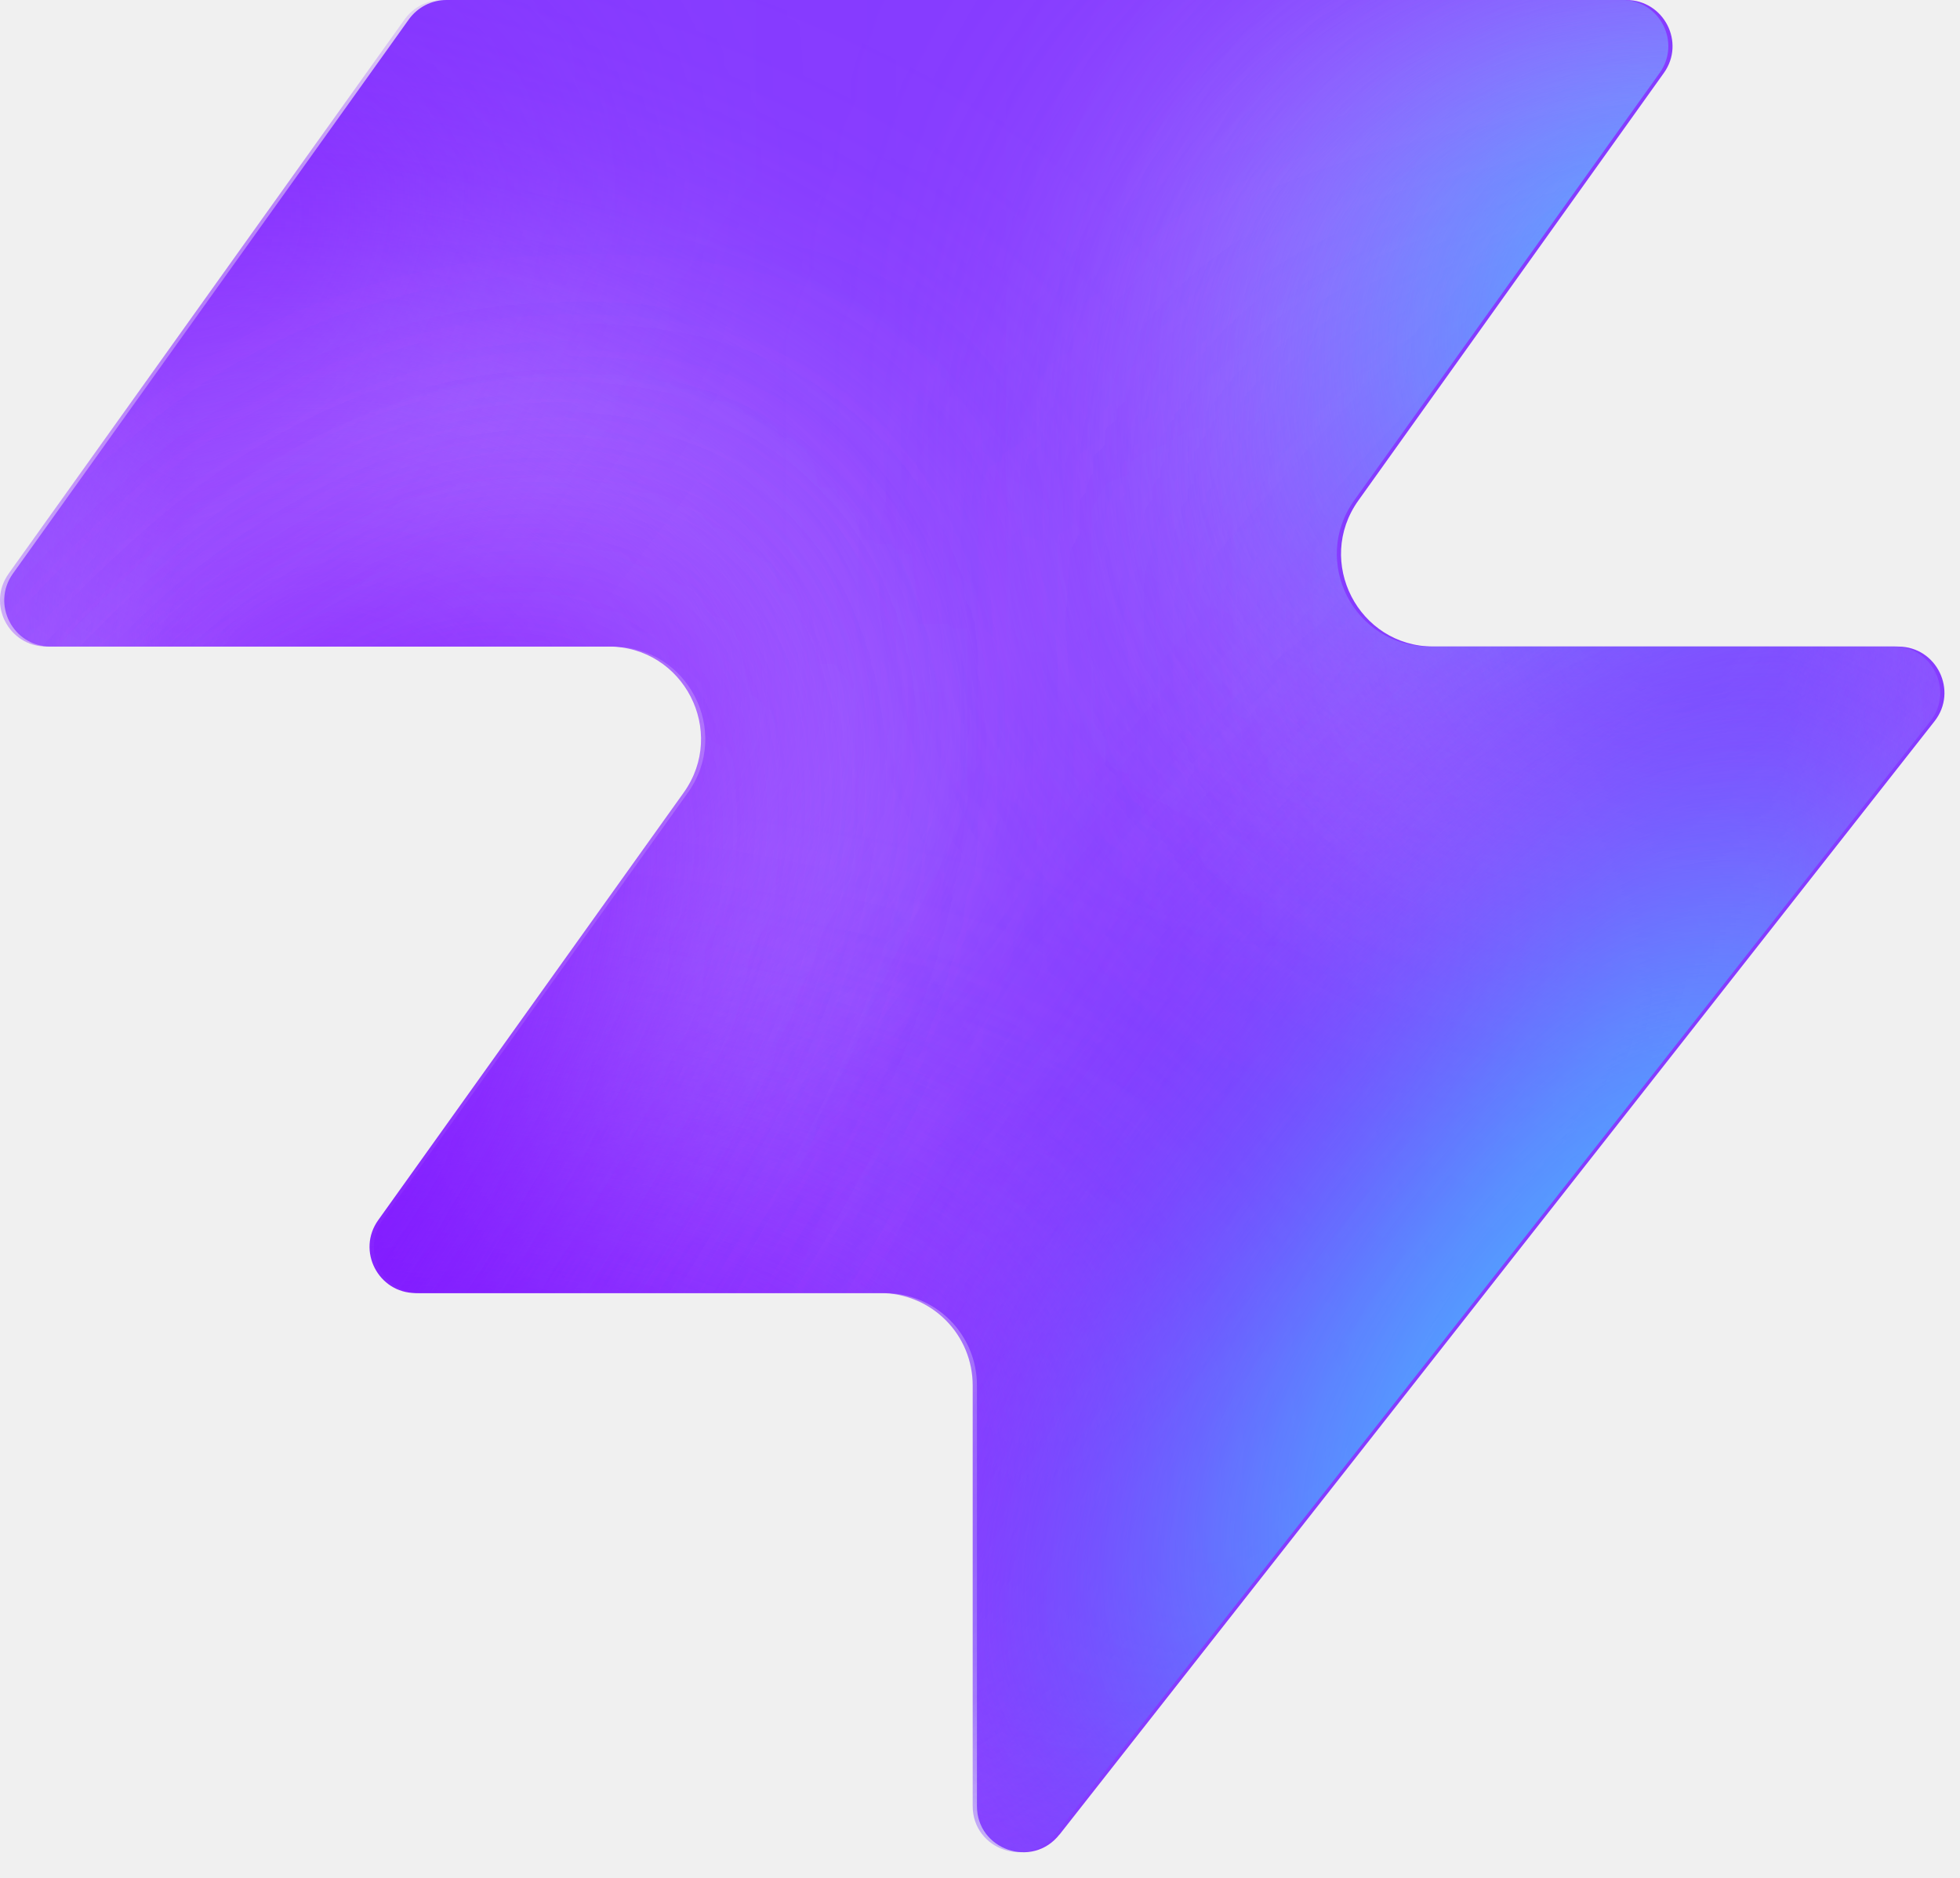
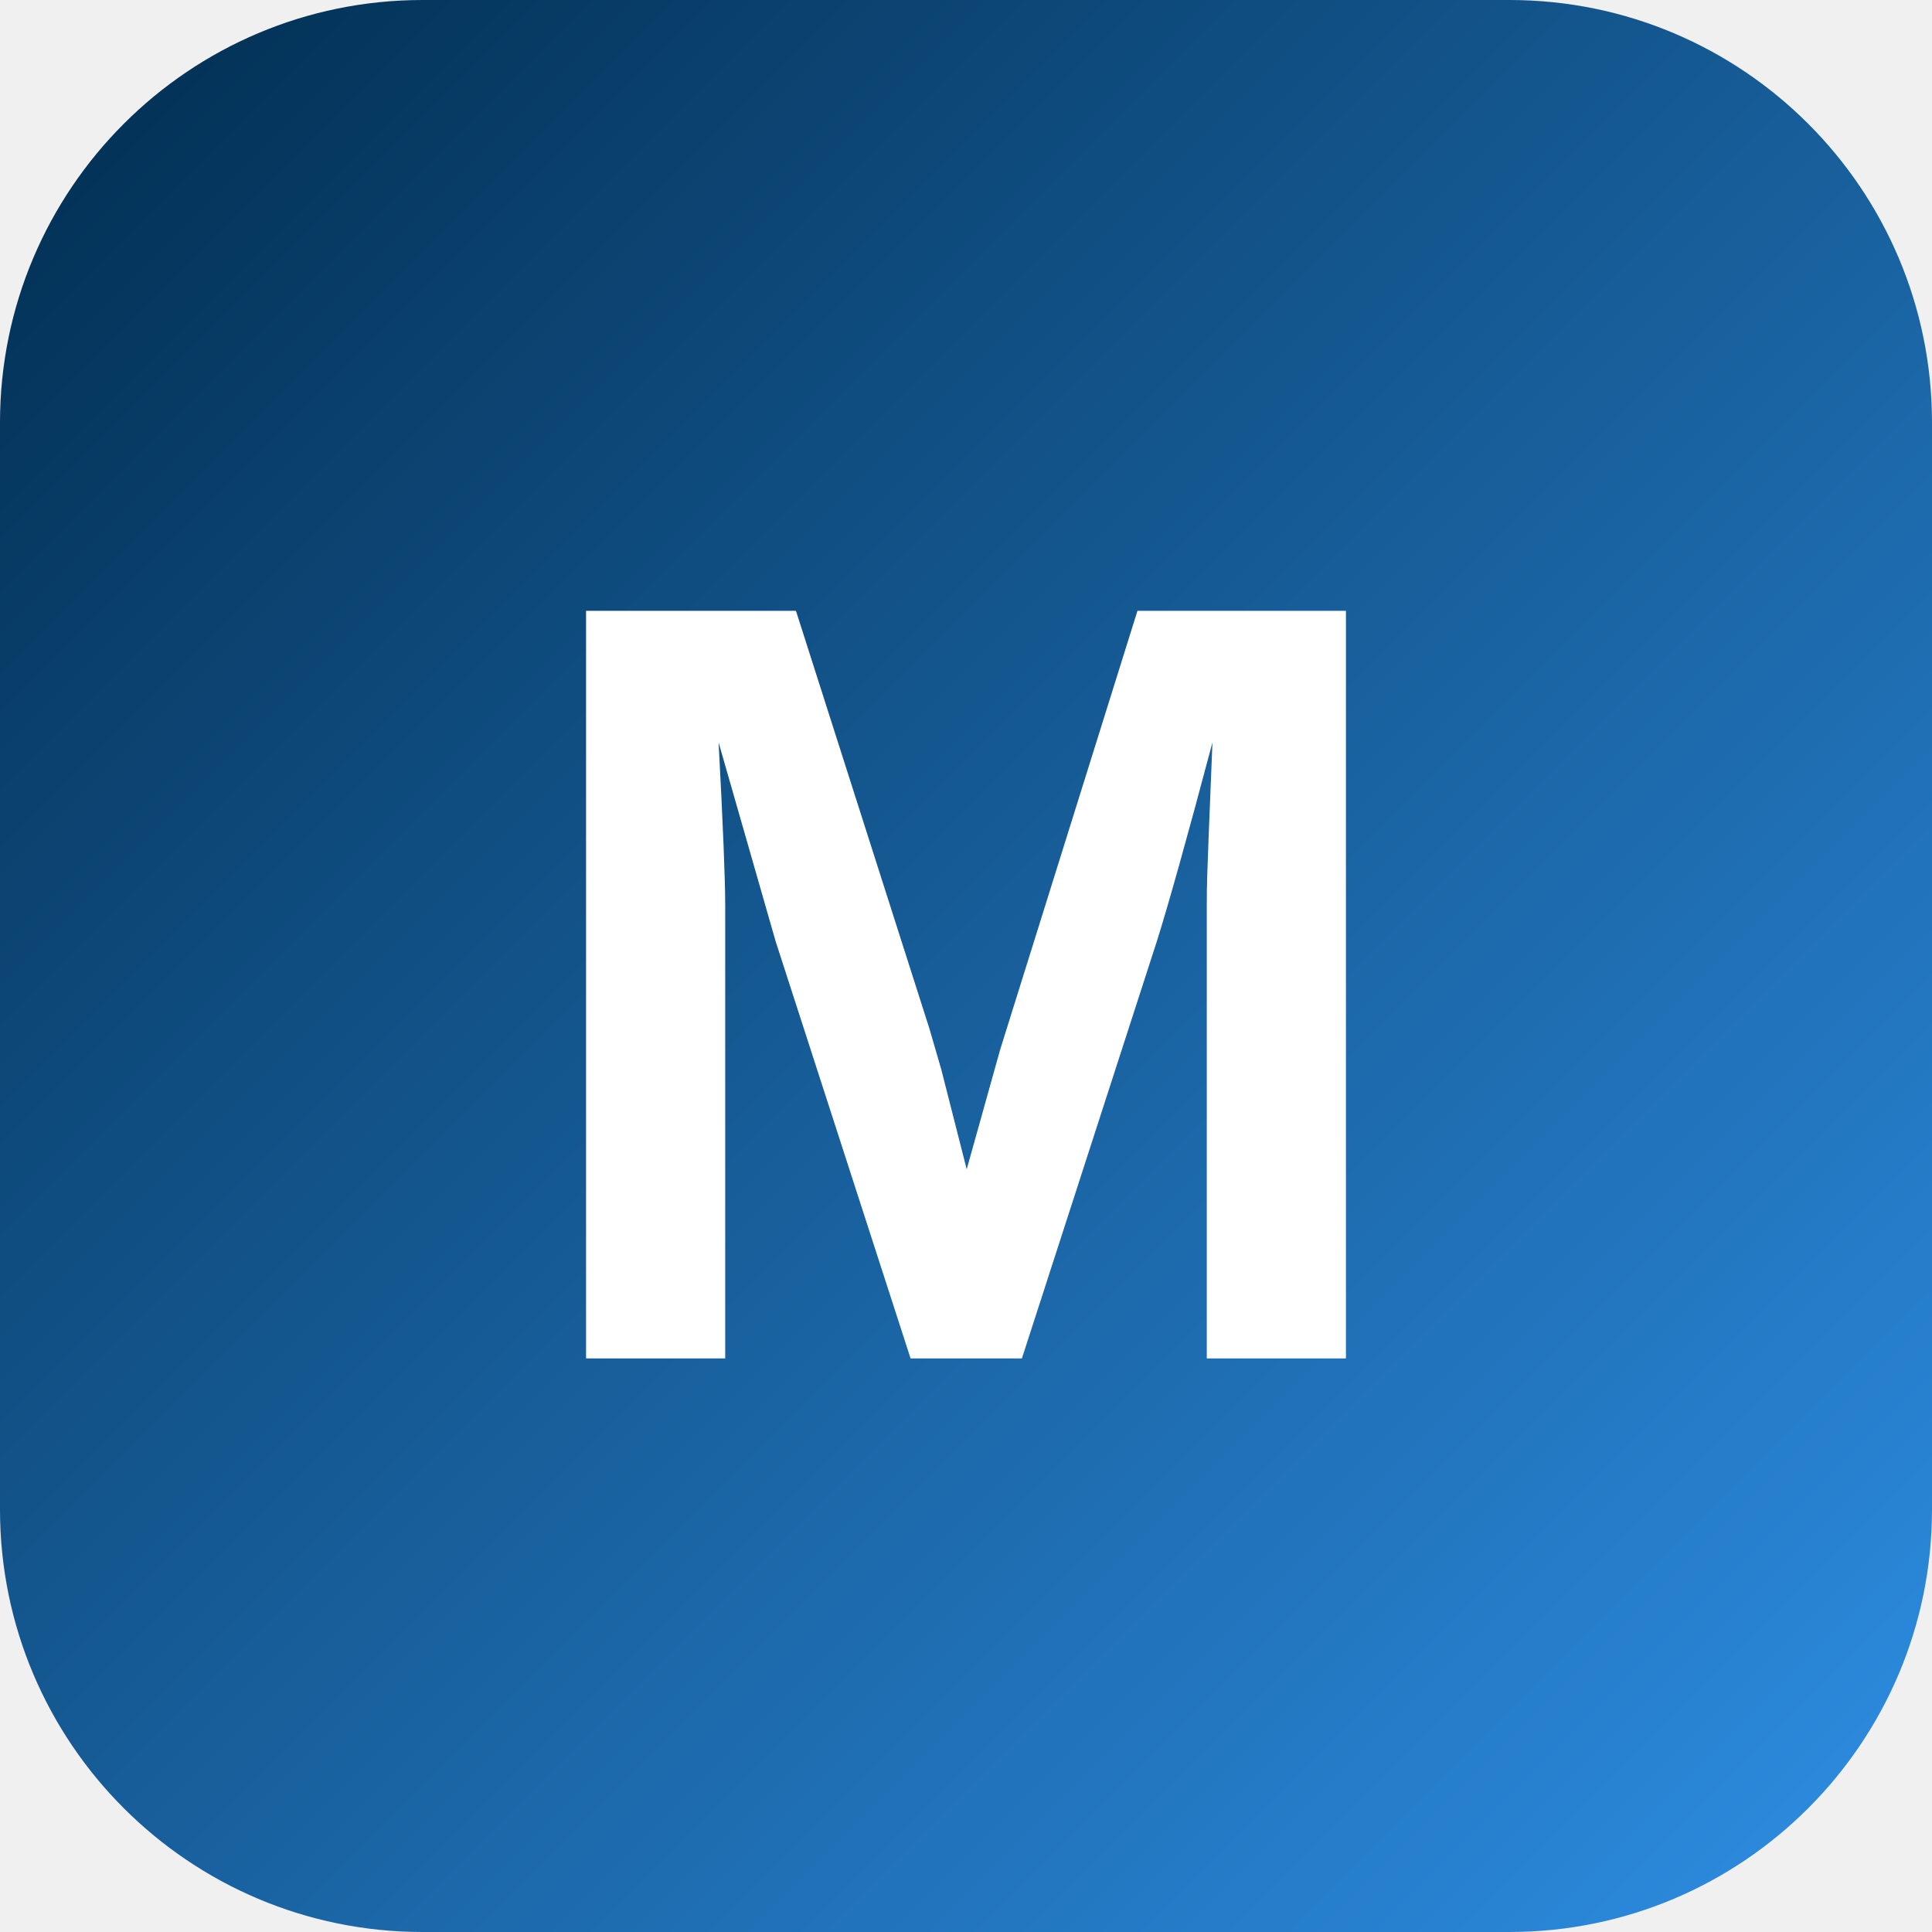
- <svg xmlns="http://www.w3.org/2000/svg" width="48" height="46" fill="none" viewBox="0 0 48 46">
-   <path fill="#863bff" d="M25.946 44.938c-.664.845-2.021.375-2.021-.698V33.937a2.26 2.26 0 0 0-2.262-2.262H10.287c-.92 0-1.456-1.04-.92-1.788l7.48-10.471c1.07-1.497 0-3.578-1.842-3.578H1.237c-.92 0-1.456-1.04-.92-1.788L10.013.474c.214-.297.556-.474.92-.474h28.894c.92 0 1.456 1.04.92 1.788l-7.48 10.471c-1.07 1.498 0 3.579 1.842 3.579h11.377c.943 0 1.473 1.088.89 1.83L25.947 44.94z" style="fill:#863bff;fill:color(display-p3 .525 .23 1);fill-opacity:1" />
-   <mask id="a" width="48" height="46" x="0" y="0" maskUnits="userSpaceOnUse" style="mask-type:alpha">
-     <path fill="#000" d="M25.842 44.938c-.664.844-2.021.375-2.021-.698V33.937a2.26 2.26 0 0 0-2.262-2.262H10.183c-.92 0-1.456-1.04-.92-1.788l7.48-10.471c1.07-1.498 0-3.579-1.842-3.579H1.133c-.92 0-1.456-1.04-.92-1.787L9.91.473c.214-.297.556-.474.92-.474h28.894c.92 0 1.456 1.04.92 1.788l-7.48 10.471c-1.07 1.498 0 3.578 1.842 3.578h11.377c.943 0 1.473 1.088.89 1.832L25.843 44.94z" style="fill:#000;fill-opacity:1" />
-   </mask>
-   <g mask="url(#a)">
-     <g filter="url(#b)">
-       <ellipse cx="5.508" cy="14.704" fill="#ede6ff" rx="5.508" ry="14.704" style="fill:#ede6ff;fill:color(display-p3 .927 .903 1);fill-opacity:1" transform="matrix(.00324 1 1 -.00324 -4.47 31.516)" />
-     </g>
-     <g filter="url(#c)">
-       <ellipse cx="10.399" cy="29.851" fill="#ede6ff" rx="10.399" ry="29.851" style="fill:#ede6ff;fill:color(display-p3 .927 .903 1);fill-opacity:1" transform="matrix(.00324 1 1 -.00324 -39.328 7.883)" />
-     </g>
-     <g filter="url(#d)">
-       <ellipse cx="5.508" cy="30.487" fill="#7e14ff" rx="5.508" ry="30.487" style="fill:#7e14ff;fill:color(display-p3 .492 .077 1);fill-opacity:1" transform="rotate(89.814 -25.913 -14.639)scale(1 -1)" />
-     </g>
-     <g filter="url(#e)">
-       <ellipse cx="5.508" cy="30.599" fill="#7e14ff" rx="5.508" ry="30.599" style="fill:#7e14ff;fill:color(display-p3 .492 .077 1);fill-opacity:1" transform="rotate(89.814 -32.644 -3.334)scale(1 -1)" />
-     </g>
-     <g filter="url(#f)">
-       <ellipse cx="5.508" cy="30.599" fill="#7e14ff" rx="5.508" ry="30.599" style="fill:#7e14ff;fill:color(display-p3 .492 .077 1);fill-opacity:1" transform="matrix(.00324 1 1 -.00324 -34.34 30.47)" />
-     </g>
-     <g filter="url(#g)">
-       <ellipse cx="14.072" cy="22.078" fill="#ede6ff" rx="14.072" ry="22.078" style="fill:#ede6ff;fill:color(display-p3 .927 .903 1);fill-opacity:1" transform="rotate(93.35 24.506 48.493)scale(-1 1)" />
-     </g>
-     <g filter="url(#h)">
-       <ellipse cx="3.47" cy="21.501" fill="#7e14ff" rx="3.47" ry="21.501" style="fill:#7e14ff;fill:color(display-p3 .492 .077 1);fill-opacity:1" transform="rotate(89.009 28.708 47.59)scale(-1 1)" />
-     </g>
-     <g filter="url(#i)">
-       <ellipse cx="3.47" cy="21.501" fill="#7e14ff" rx="3.47" ry="21.501" style="fill:#7e14ff;fill:color(display-p3 .492 .077 1);fill-opacity:1" transform="rotate(89.009 28.708 47.59)scale(-1 1)" />
-     </g>
-     <g filter="url(#j)">
-       <ellipse cx=".387" cy="8.972" fill="#7e14ff" rx="4.407" ry="29.108" style="fill:#7e14ff;fill:color(display-p3 .492 .077 1);fill-opacity:1" transform="rotate(39.51 .387 8.972)" />
-     </g>
-     <g filter="url(#k)">
-       <ellipse cx="47.523" cy="-6.092" fill="#7e14ff" rx="4.407" ry="29.108" style="fill:#7e14ff;fill:color(display-p3 .492 .077 1);fill-opacity:1" transform="rotate(37.892 47.523 -6.092)" />
-     </g>
-     <g filter="url(#l)">
-       <ellipse cx="41.412" cy="6.333" fill="#47bfff" rx="5.971" ry="9.665" style="fill:#47bfff;fill:color(display-p3 .28 .748 1);fill-opacity:1" transform="rotate(37.892 41.412 6.333)" />
-     </g>
-     <g filter="url(#m)">
-       <ellipse cx="-1.879" cy="38.332" fill="#7e14ff" rx="4.407" ry="29.108" style="fill:#7e14ff;fill:color(display-p3 .492 .077 1);fill-opacity:1" transform="rotate(37.892 -1.88 38.332)" />
-     </g>
-     <g filter="url(#n)">
-       <ellipse cx="-1.879" cy="38.332" fill="#7e14ff" rx="4.407" ry="29.108" style="fill:#7e14ff;fill:color(display-p3 .492 .077 1);fill-opacity:1" transform="rotate(37.892 -1.88 38.332)" />
-     </g>
-     <g filter="url(#o)">
-       <ellipse cx="35.651" cy="29.907" fill="#7e14ff" rx="4.407" ry="29.108" style="fill:#7e14ff;fill:color(display-p3 .492 .077 1);fill-opacity:1" transform="rotate(37.892 35.651 29.907)" />
-     </g>
-     <g filter="url(#p)">
-       <ellipse cx="38.418" cy="32.4" fill="#47bfff" rx="5.971" ry="15.297" style="fill:#47bfff;fill:color(display-p3 .28 .748 1);fill-opacity:1" transform="rotate(37.892 38.418 32.4)" />
-     </g>
-   </g>
+ <svg xmlns="http://www.w3.org/2000/svg" width="64" height="64" viewBox="0 0 64 64">
  <defs>
-     <filter id="b" width="60.045" height="41.654" x="-19.77" y="16.149" color-interpolation-filters="sRGB" filterUnits="userSpaceOnUse">
-       <feFlood flood-opacity="0" result="BackgroundImageFix" />
-       <feBlend in="SourceGraphic" in2="BackgroundImageFix" result="shape" />
-       <feGaussianBlur result="effect1_foregroundBlur_2002_17158" stdDeviation="7.659" />
-     </filter>
-     <filter id="c" width="90.34" height="51.437" x="-54.613" y="-7.533" color-interpolation-filters="sRGB" filterUnits="userSpaceOnUse">
-       <feFlood flood-opacity="0" result="BackgroundImageFix" />
-       <feBlend in="SourceGraphic" in2="BackgroundImageFix" result="shape" />
-       <feGaussianBlur result="effect1_foregroundBlur_2002_17158" stdDeviation="7.659" />
-     </filter>
-     <filter id="d" width="79.355" height="29.4" x="-49.64" y="2.03" color-interpolation-filters="sRGB" filterUnits="userSpaceOnUse">
-       <feFlood flood-opacity="0" result="BackgroundImageFix" />
-       <feBlend in="SourceGraphic" in2="BackgroundImageFix" result="shape" />
-       <feGaussianBlur result="effect1_foregroundBlur_2002_17158" stdDeviation="4.596" />
-     </filter>
-     <filter id="e" width="79.579" height="29.4" x="-45.045" y="20.029" color-interpolation-filters="sRGB" filterUnits="userSpaceOnUse">
-       <feFlood flood-opacity="0" result="BackgroundImageFix" />
-       <feBlend in="SourceGraphic" in2="BackgroundImageFix" result="shape" />
-       <feGaussianBlur result="effect1_foregroundBlur_2002_17158" stdDeviation="4.596" />
-     </filter>
-     <filter id="f" width="79.579" height="29.4" x="-43.513" y="21.178" color-interpolation-filters="sRGB" filterUnits="userSpaceOnUse">
-       <feFlood flood-opacity="0" result="BackgroundImageFix" />
-       <feBlend in="SourceGraphic" in2="BackgroundImageFix" result="shape" />
-       <feGaussianBlur result="effect1_foregroundBlur_2002_17158" stdDeviation="4.596" />
-     </filter>
-     <filter id="g" width="74.749" height="58.852" x="15.756" y="-17.901" color-interpolation-filters="sRGB" filterUnits="userSpaceOnUse">
-       <feFlood flood-opacity="0" result="BackgroundImageFix" />
-       <feBlend in="SourceGraphic" in2="BackgroundImageFix" result="shape" />
-       <feGaussianBlur result="effect1_foregroundBlur_2002_17158" stdDeviation="7.659" />
-     </filter>
-     <filter id="h" width="61.377" height="25.362" x="23.548" y="2.284" color-interpolation-filters="sRGB" filterUnits="userSpaceOnUse">
-       <feFlood flood-opacity="0" result="BackgroundImageFix" />
-       <feBlend in="SourceGraphic" in2="BackgroundImageFix" result="shape" />
-       <feGaussianBlur result="effect1_foregroundBlur_2002_17158" stdDeviation="4.596" />
-     </filter>
-     <filter id="i" width="61.377" height="25.362" x="23.548" y="2.284" color-interpolation-filters="sRGB" filterUnits="userSpaceOnUse">
-       <feFlood flood-opacity="0" result="BackgroundImageFix" />
-       <feBlend in="SourceGraphic" in2="BackgroundImageFix" result="shape" />
-       <feGaussianBlur result="effect1_foregroundBlur_2002_17158" stdDeviation="4.596" />
-     </filter>
-     <filter id="j" width="56.045" height="63.649" x="-27.636" y="-22.853" color-interpolation-filters="sRGB" filterUnits="userSpaceOnUse">
-       <feFlood flood-opacity="0" result="BackgroundImageFix" />
-       <feBlend in="SourceGraphic" in2="BackgroundImageFix" result="shape" />
-       <feGaussianBlur result="effect1_foregroundBlur_2002_17158" stdDeviation="4.596" />
-     </filter>
-     <filter id="k" width="54.814" height="64.646" x="20.116" y="-38.415" color-interpolation-filters="sRGB" filterUnits="userSpaceOnUse">
-       <feFlood flood-opacity="0" result="BackgroundImageFix" />
-       <feBlend in="SourceGraphic" in2="BackgroundImageFix" result="shape" />
-       <feGaussianBlur result="effect1_foregroundBlur_2002_17158" stdDeviation="4.596" />
-     </filter>
-     <filter id="l" width="33.541" height="35.313" x="24.641" y="-11.323" color-interpolation-filters="sRGB" filterUnits="userSpaceOnUse">
-       <feFlood flood-opacity="0" result="BackgroundImageFix" />
-       <feBlend in="SourceGraphic" in2="BackgroundImageFix" result="shape" />
-       <feGaussianBlur result="effect1_foregroundBlur_2002_17158" stdDeviation="4.596" />
-     </filter>
-     <filter id="m" width="54.814" height="64.646" x="-29.286" y="6.009" color-interpolation-filters="sRGB" filterUnits="userSpaceOnUse">
-       <feFlood flood-opacity="0" result="BackgroundImageFix" />
-       <feBlend in="SourceGraphic" in2="BackgroundImageFix" result="shape" />
-       <feGaussianBlur result="effect1_foregroundBlur_2002_17158" stdDeviation="4.596" />
-     </filter>
-     <filter id="n" width="54.814" height="64.646" x="-29.286" y="6.009" color-interpolation-filters="sRGB" filterUnits="userSpaceOnUse">
-       <feFlood flood-opacity="0" result="BackgroundImageFix" />
-       <feBlend in="SourceGraphic" in2="BackgroundImageFix" result="shape" />
-       <feGaussianBlur result="effect1_foregroundBlur_2002_17158" stdDeviation="4.596" />
-     </filter>
-     <filter id="o" width="54.814" height="64.646" x="8.244" y="-2.416" color-interpolation-filters="sRGB" filterUnits="userSpaceOnUse">
-       <feFlood flood-opacity="0" result="BackgroundImageFix" />
-       <feBlend in="SourceGraphic" in2="BackgroundImageFix" result="shape" />
-       <feGaussianBlur result="effect1_foregroundBlur_2002_17158" stdDeviation="4.596" />
-     </filter>
-     <filter id="p" width="39.409" height="43.623" x="18.713" y="10.588" color-interpolation-filters="sRGB" filterUnits="userSpaceOnUse">
-       <feFlood flood-opacity="0" result="BackgroundImageFix" />
-       <feBlend in="SourceGraphic" in2="BackgroundImageFix" result="shape" />
-       <feGaussianBlur result="effect1_foregroundBlur_2002_17158" stdDeviation="4.596" />
-     </filter>
+     <linearGradient id="g" x1="0" y1="0" x2="1" y2="1">
+       <stop offset="0" stop-color="#002c4e" />
+       <stop offset="1" stop-color="#2e8fe5" />
+     </linearGradient>
  </defs>
+   <rect width="64" height="64" rx="14" fill="url(#g)" />
+   <text x="32" y="45" font-family="Arial Black, Arial, sans-serif" font-size="36" font-weight="900" fill="#ffffff" text-anchor="middle">M</text>
</svg>
